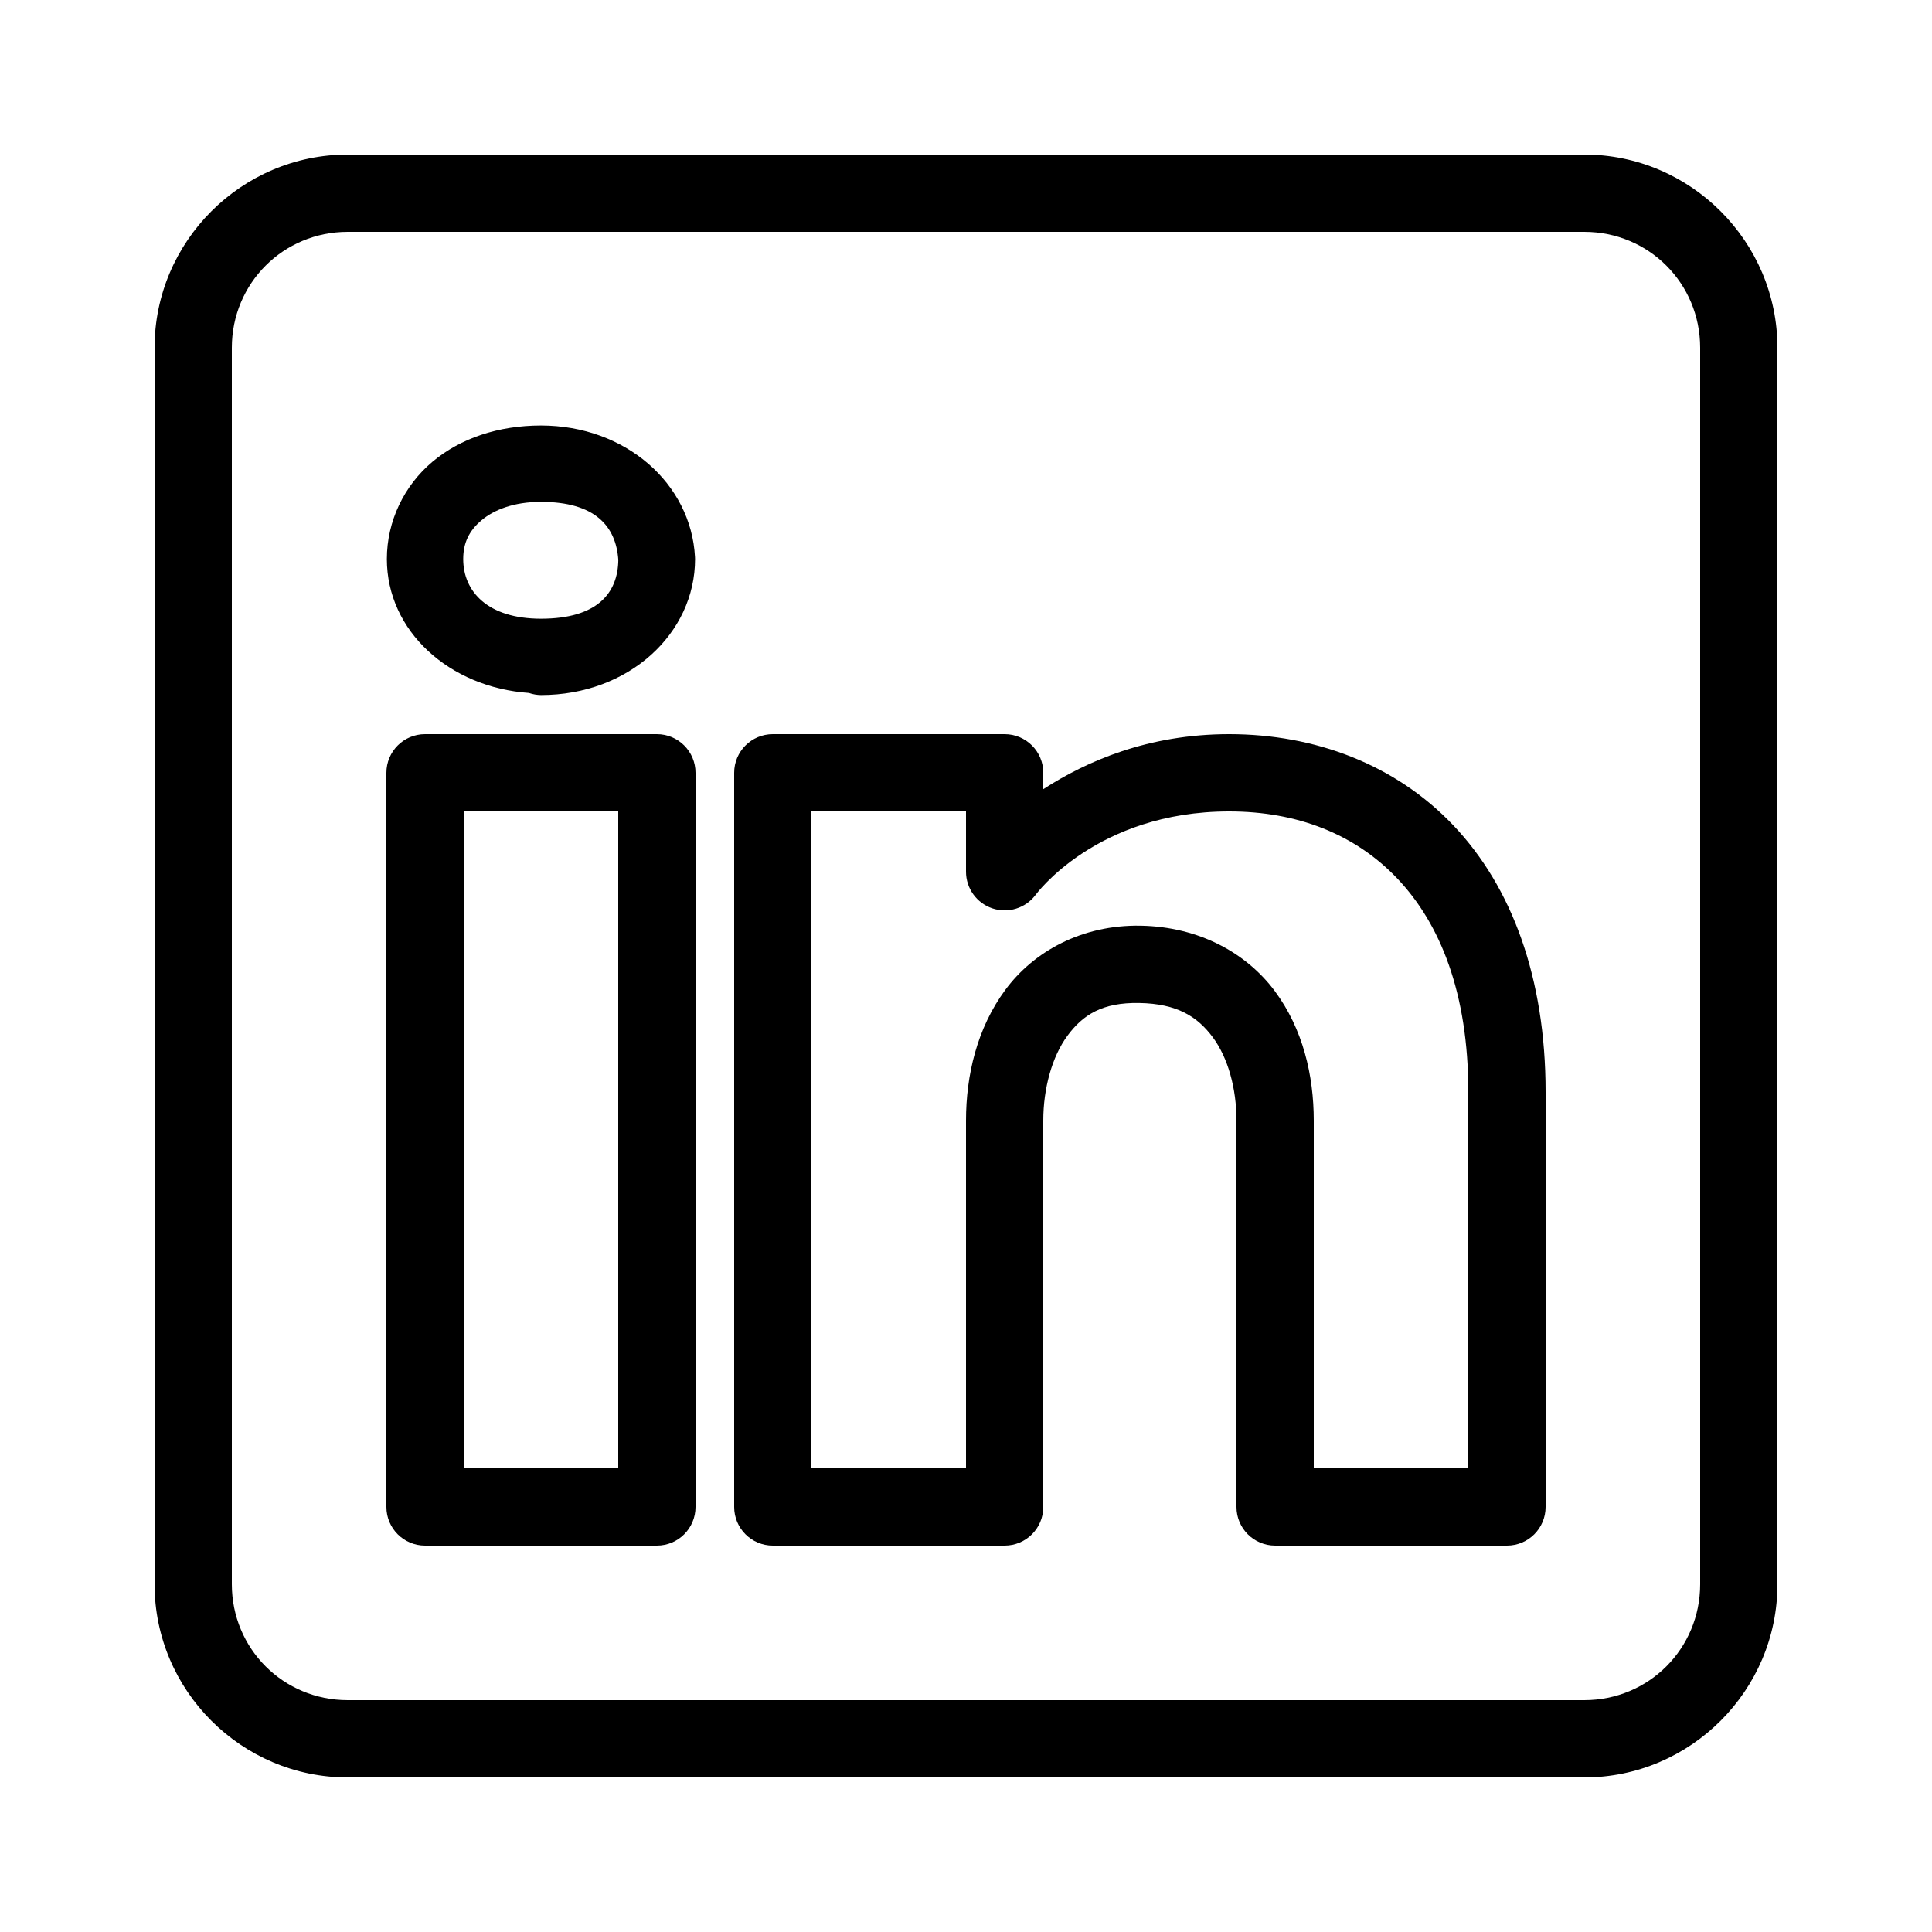
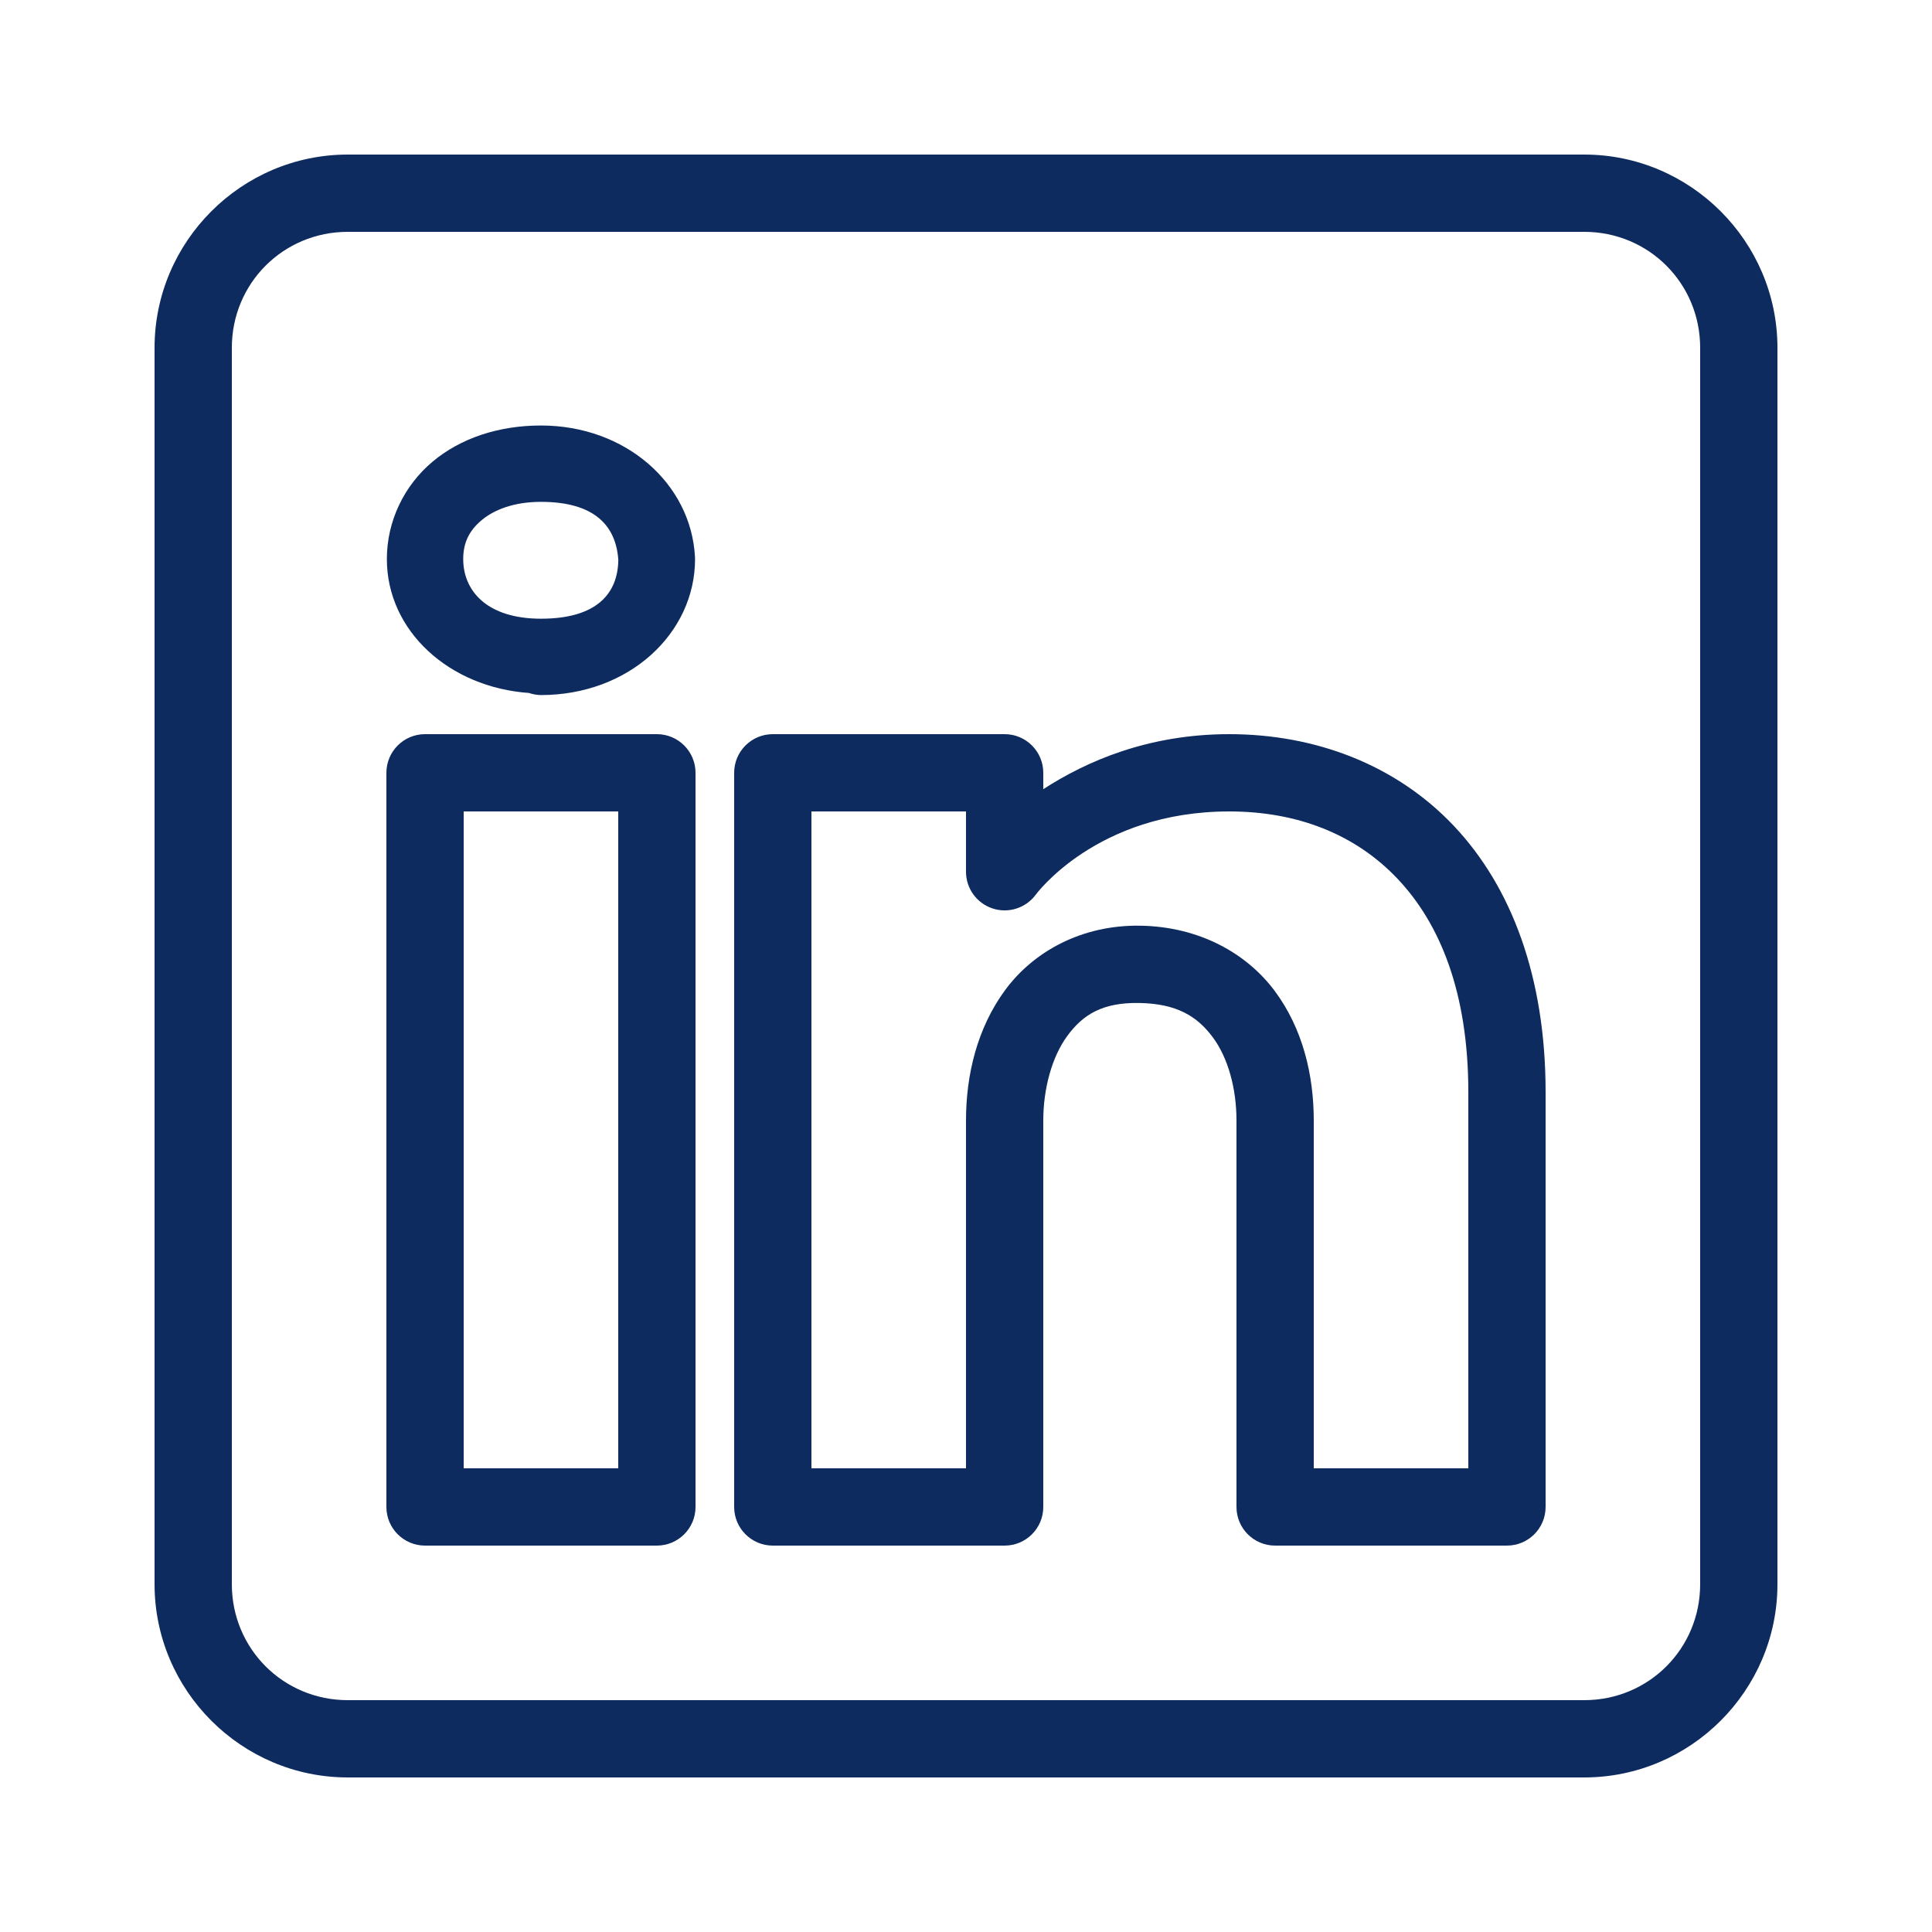
- <svg xmlns="http://www.w3.org/2000/svg" fill="#000000" viewBox="0 0 50 50" width="100px" height="100px">
+ <svg xmlns="http://www.w3.org/2000/svg" fill="#0d2b5e" viewBox="0 0 50 50" width="100px" height="100px">
  <path d="M 9 4 C 6.25 4 4 6.25 4 9 L 4 41 C 4 43.75 6.25 46 9 46 L 41 46 C 43.75 46 46 43.75 46 41 L 46 9 C 46 6.25 43.75 4 41 4 L 9 4 z M 9 6 L 41 6 C 42.668 6 44 7.332 44 9 L 44 41 C 44 42.668 42.668 44 41 44 L 9 44 C 7.332 44 6 42.668 6 41 L 6 9 C 6 7.332 7.332 6 9 6 z M 14 11.012 C 12.905 11.012 11.919 11.339 11.189 11.953 C 10.46 12.567 10.012 13.485 10.012 14.467 C 10.012 16.334 11.631 17.79 13.691 17.934 A 0.988 0.988 0 0 0 13.695 17.936 A 0.988 0.988 0 0 0 14 17.988 C 16.273 17.988 17.988 16.396 17.988 14.467 A 0.988 0.988 0 0 0 17.986 14.414 C 17.885 12.514 16.19 11.012 14 11.012 z M 14 12.988 C 15.392 12.988 15.942 13.61 16.002 14.492 C 15.99 15.348 15.46 16.012 14 16.012 C 12.615 16.012 11.988 15.302 11.988 14.467 C 11.988 14.049 12.141 13.734 12.461 13.465 C 12.781 13.195 13.295 12.988 14 12.988 z M 11 19 A 1 1 0 0 0 10 20 L 10 39 A 1 1 0 0 0 11 40 L 17 40 A 1 1 0 0 0 18 39 L 18 33.135 L 18 20 A 1 1 0 0 0 17 19 L 11 19 z M 20 19 A 1 1 0 0 0 19 20 L 19 39 A 1 1 0 0 0 20 40 L 26 40 A 1 1 0 0 0 27 39 L 27 29 C 27 28.17 27.226 27.345 27.625 26.805 C 28.024 26.264 28.526 25.94 29.482 25.957 C 30.468 25.974 30.99 26.312 31.385 26.842 C 31.78 27.372 32 28.167 32 29 L 32 39 A 1 1 0 0 0 33 40 L 39 40 A 1 1 0 0 0 40 39 L 40 28.262 C 40 25.3 39.123 22.954 37.619 21.367 C 36.115 19.78 34.024 19 31.812 19 C 29.71 19 28.111 19.705 27 20.424 L 27 20 A 1 1 0 0 0 26 19 L 20 19 z M 12 21 L 16 21 L 16 33.135 L 16 38 L 12 38 L 12 21 z M 21 21 L 25 21 L 25 22.561 A 1 1 0 0 0 26.799 23.162 C 26.799 23.162 28.369 21 31.812 21 C 33.566 21 35.069 21.583 36.168 22.742 C 37.267 23.902 38 25.688 38 28.262 L 38 38 L 34 38 L 34 29 C 34 27.833 33.72 26.627 32.99 25.646 C 32.26 24.666 31.032 23.983 29.518 23.957 C 27.996 23.93 26.748 24.627 26.016 25.619 C 25.284 26.611 25 27.83 25 29 L 25 38 L 21 38 L 21 21 z" />
</svg>
